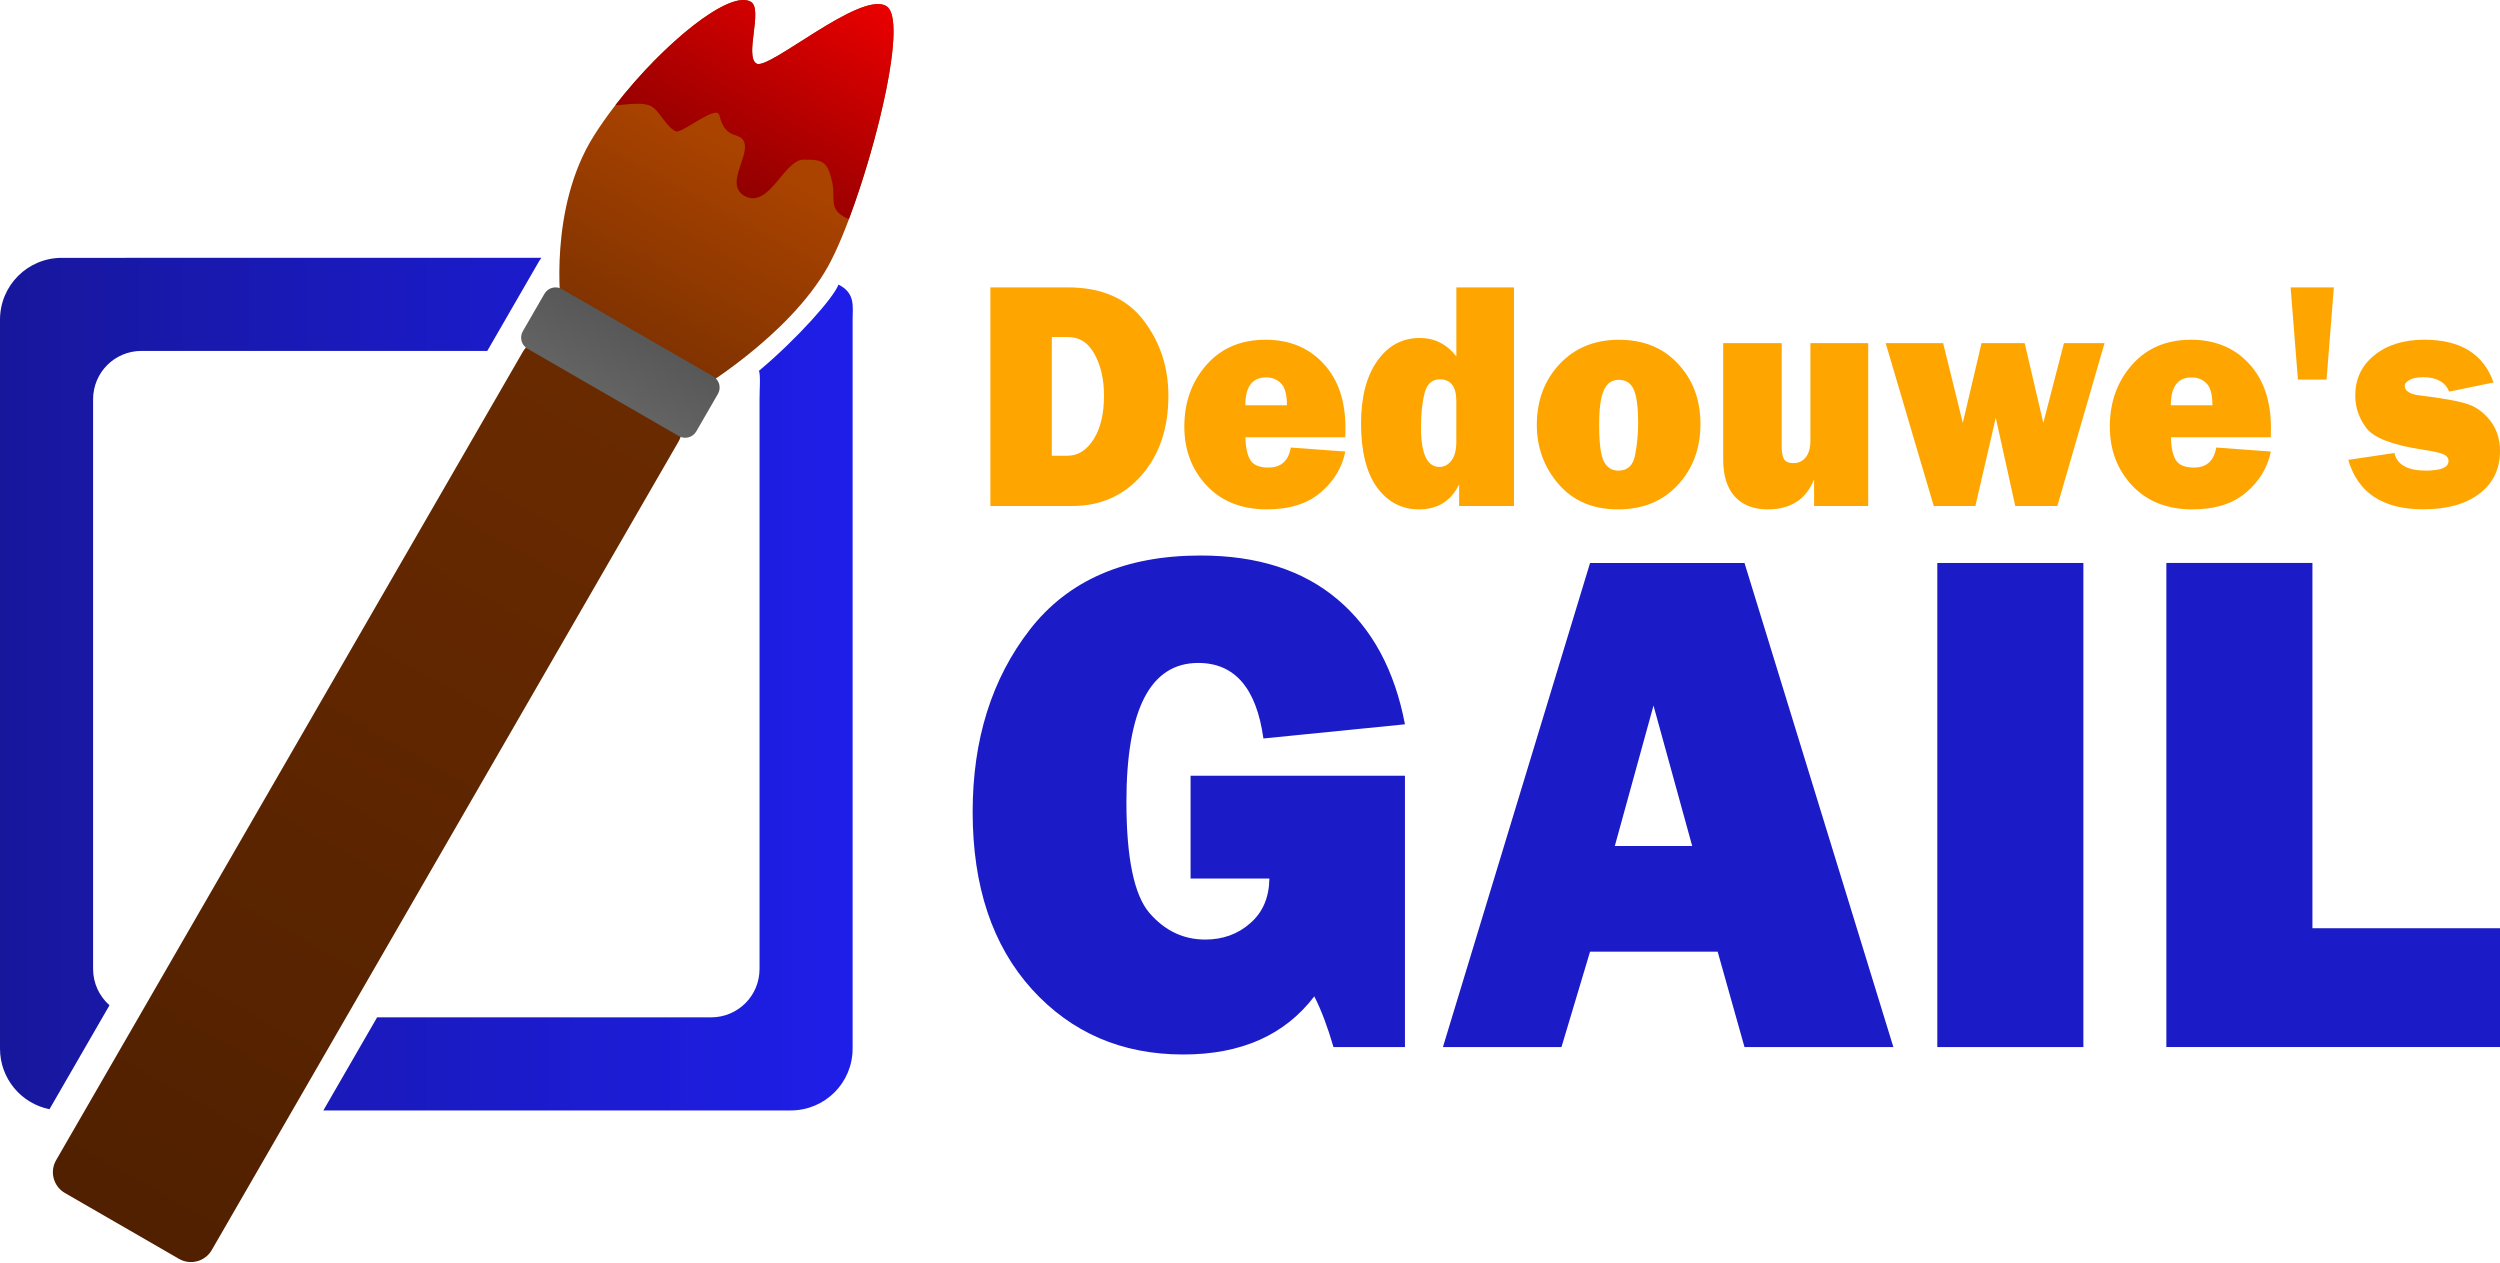
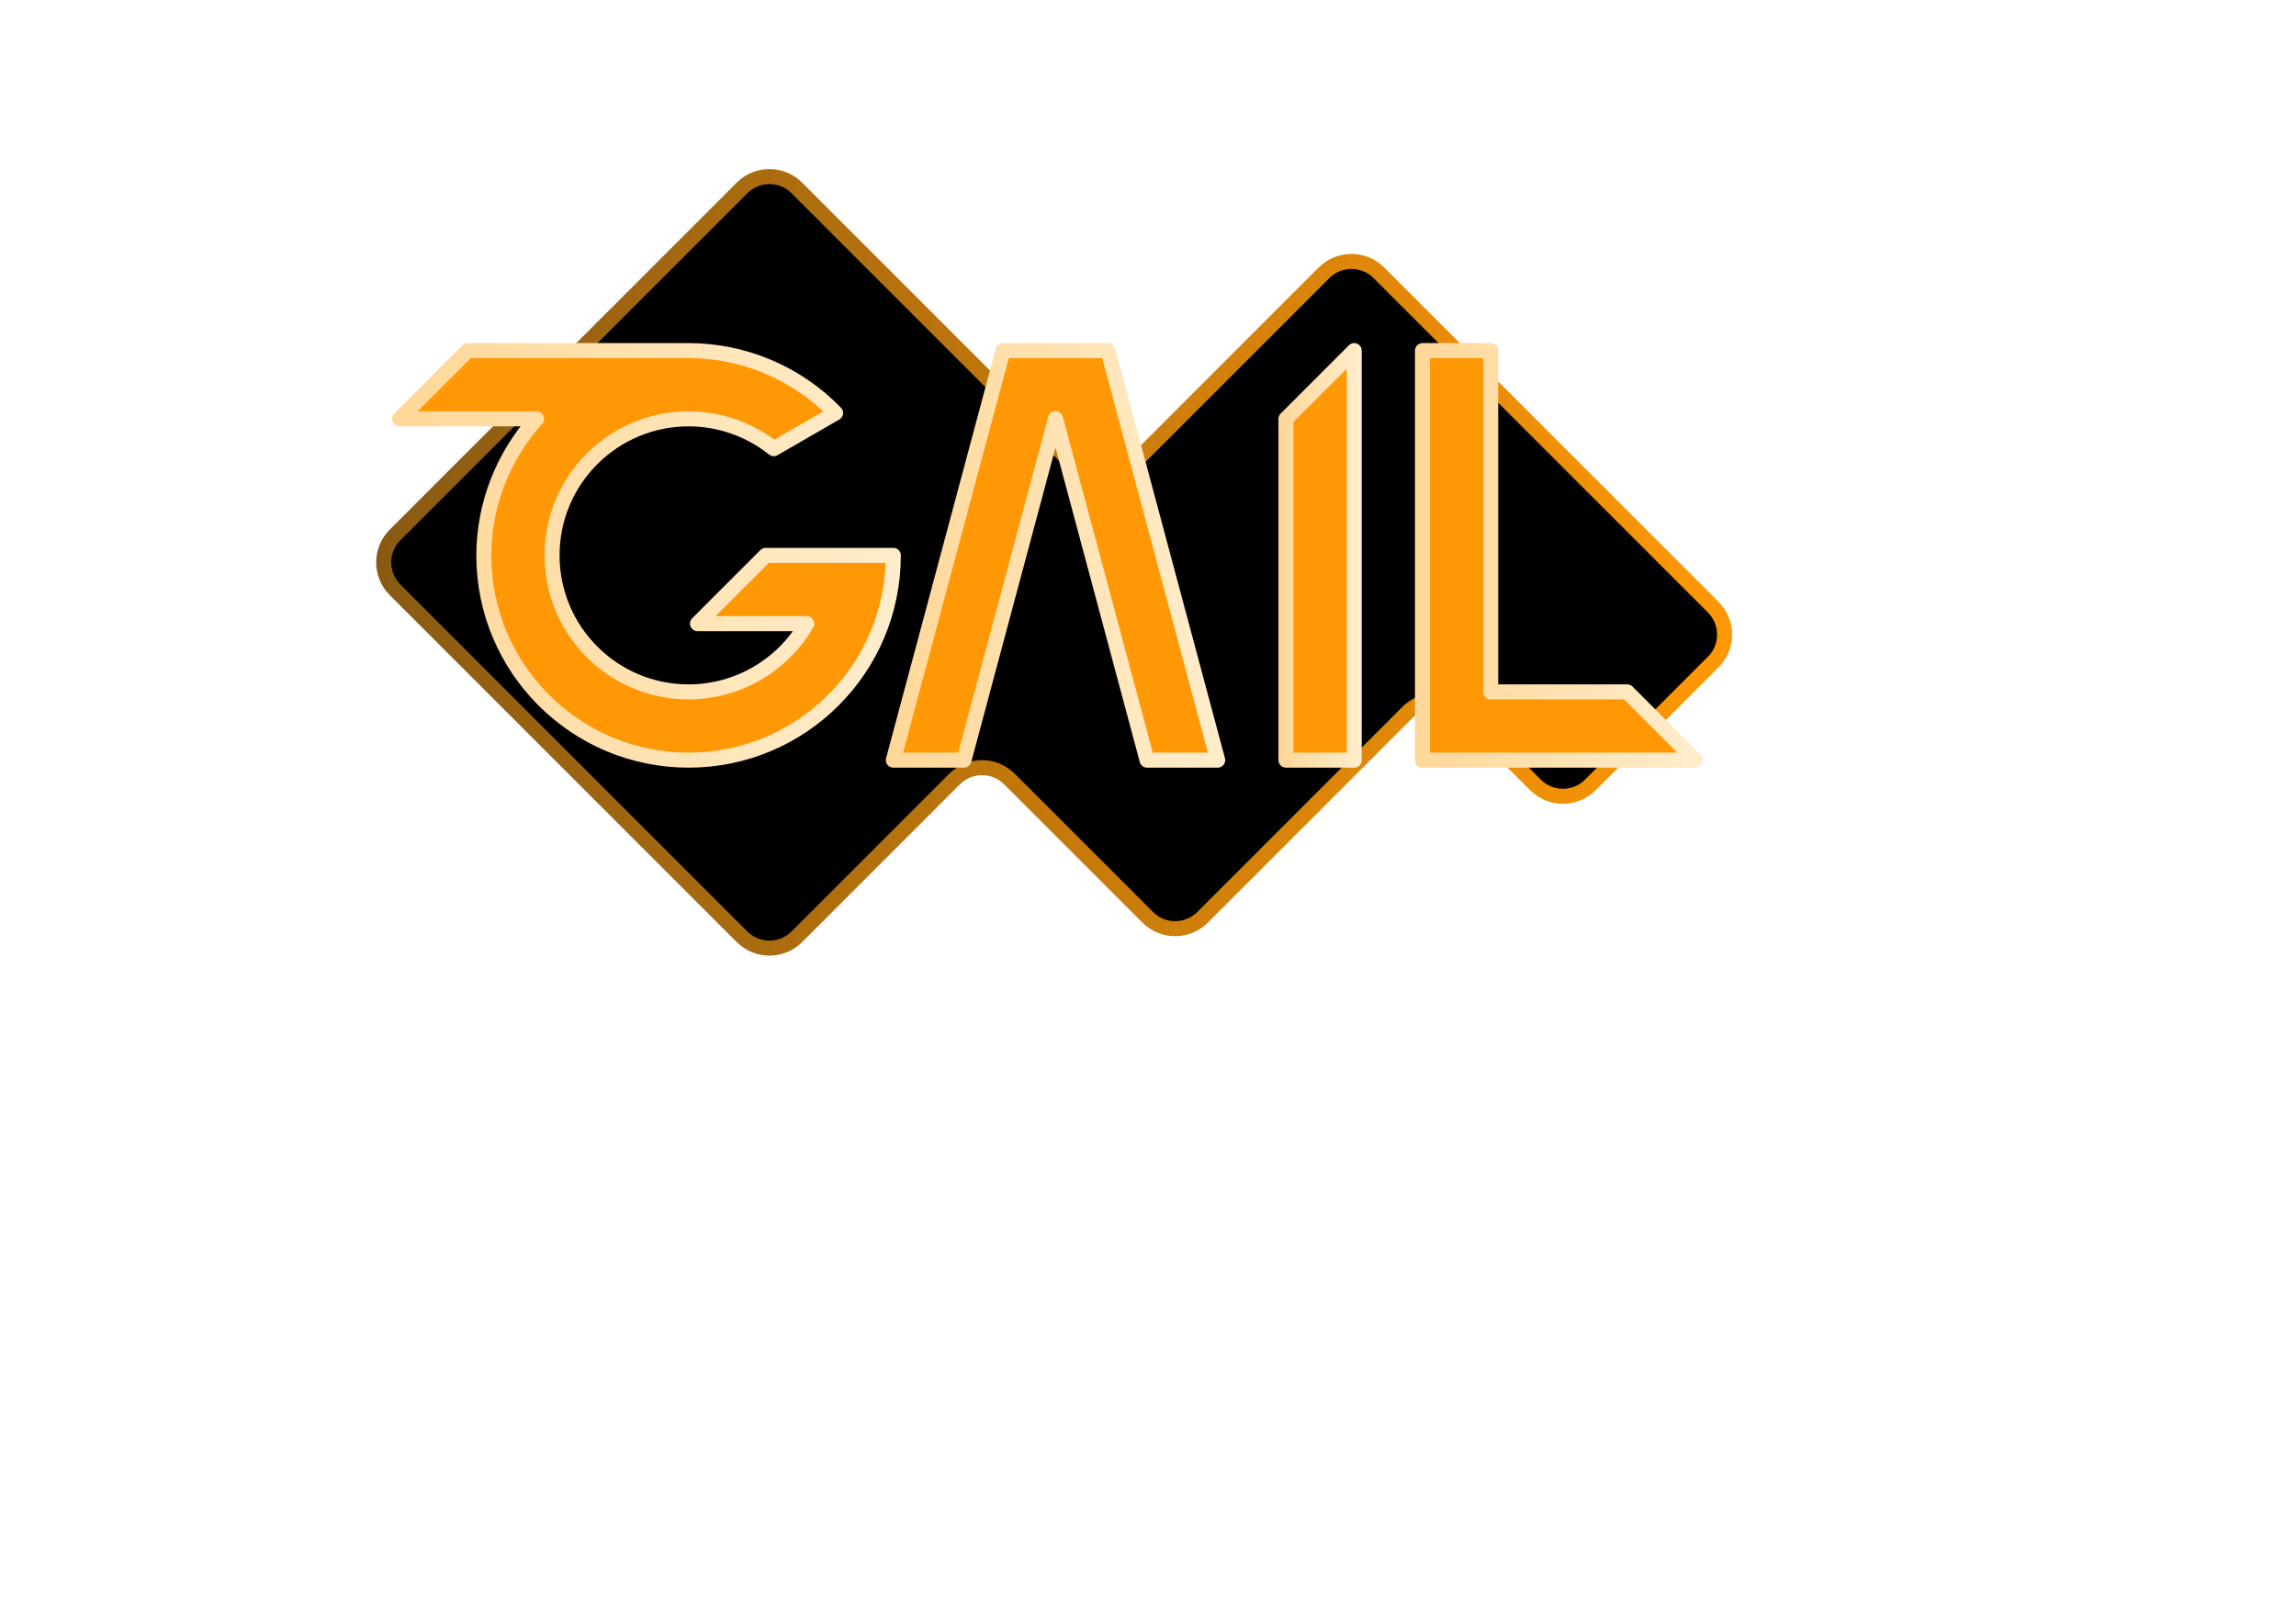
- <svg xmlns="http://www.w3.org/2000/svg" xmlns:xlink="http://www.w3.org/1999/xlink" width="125.46mm" height="63.336mm" viewBox="0 0 125.46 63.336" version="1.1" id="svg5">
+ <svg xmlns="http://www.w3.org/2000/svg" xmlns:xlink="http://www.w3.org/1999/xlink" width="841mm" height="594mm" viewBox="0 0 841 594" version="1.1" id="svg5">
  <defs id="defs2">
+     <linearGradient id="linearGradient61">
+       <stop style="stop-color:#ff9804;stop-opacity:1;" offset="0" id="stop61" />
+       <stop style="stop-color:#895a13;stop-opacity:1;" offset="1" id="stop62" />
+     </linearGradient>
+     <linearGradient id="linearGradient60">
+       <stop style="stop-color:#ffd798;stop-opacity:1;" offset="0" id="stop59" />
+       <stop style="stop-color:#ffedcc;stop-opacity:1;" offset="1" id="stop60" />
+     </linearGradient>
+     <linearGradient id="linearGradient58">
+       <stop style="stop-color:#ffd798;stop-opacity:1;" offset="0" id="stop57" />
+       <stop style="stop-color:#ffedcc;stop-opacity:1;" offset="1" id="stop58" />
+     </linearGradient>
+     <linearGradient id="linearGradient55">
+       <stop style="stop-color:#ffd798;stop-opacity:1;" offset="0" id="stop55" />
+       <stop style="stop-color:#ffedcc;stop-opacity:1;" offset="1" id="stop56" />
+     </linearGradient>
+     <linearGradient id="linearGradient50">
+       <stop style="stop-color:#ffd798;stop-opacity:1;" offset="0" id="stop50" />
+       <stop style="stop-color:#ffedcc;stop-opacity:1;" offset="1" id="stop51" />
+     </linearGradient>
    <linearGradient id="linearGradient2670">
      <stop style="stop-color:#17179c;stop-opacity:1;" offset="0" id="stop2666" />
      <stop style="stop-color:#1e1ee9;stop-opacity:1;" offset="1" id="stop2668" />
    </linearGradient>
    <linearGradient id="linearGradient2516">
      <stop style="stop-color:#7a7a7a;stop-opacity:1;" offset="0" id="stop2512" />
      <stop style="stop-color:#444444;stop-opacity:1;" offset="1" id="stop2514" />
    </linearGradient>
    <linearGradient id="linearGradient2348">
      <stop style="stop-color:#502000;stop-opacity:1;" offset="0" id="stop2344" />
      <stop style="stop-color:#762f00;stop-opacity:1;" offset="1" id="stop2346" />
    </linearGradient>
    <linearGradient id="linearGradient1438">
      <stop style="stop-color:#aa4300;stop-opacity:1;" offset="0" id="stop1434" />
      <stop style="stop-color:#813300;stop-opacity:1;" offset="1" id="stop1436" />
    </linearGradient>
    <linearGradient id="linearGradient1430">
      <stop style="stop-color:#900000;stop-opacity:1;" offset="0" id="stop1426" />
      <stop style="stop-color:#ea0000;stop-opacity:1;" offset="1" id="stop1428" />
    </linearGradient>
    <linearGradient xlink:href="#linearGradient1430" id="linearGradient1432" x1="48.467" y1="153.055" x2="48.352" y2="146.437" gradientUnits="userSpaceOnUse" />
    <linearGradient xlink:href="#linearGradient1438" id="linearGradient1440" x1="48.481" y1="151.928" x2="48.618" y2="157.866" gradientUnits="userSpaceOnUse" />
    <linearGradient xlink:href="#linearGradient2348" id="linearGradient2350" x1="48.393" y1="187.222" x2="47.953" y2="146.733" gradientUnits="userSpaceOnUse" />
    <linearGradient xlink:href="#linearGradient2516" id="linearGradient2518" x1="48.44" y1="164.102" x2="48.393" y2="155.273" gradientUnits="userSpaceOnUse" />
    <linearGradient xlink:href="#linearGradient2670" id="linearGradient2672" x1="45.305" y1="203.716" x2="88.093" y2="203.716" gradientUnits="userSpaceOnUse" />
+     <linearGradient xlink:href="#linearGradient50" id="linearGradient51" x1="183.582" y1="466.988" x2="369.98" y2="466.988" gradientUnits="userSpaceOnUse" />
+     <linearGradient xlink:href="#linearGradient60" id="linearGradient52" x1="364.48" y1="466.988" x2="488.795" y2="466.988" gradientUnits="userSpaceOnUse" />
+     <linearGradient xlink:href="#linearGradient58" id="linearGradient53" x1="508.295" y1="466.989" x2="538.795" y2="466.989" gradientUnits="userSpaceOnUse" />
+     <linearGradient xlink:href="#linearGradient55" id="linearGradient56" x1="558.295" y1="466.988" x2="663.795" y2="466.988" gradientUnits="userSpaceOnUse" />
+     <linearGradient xlink:href="#linearGradient61" id="linearGradient62" x1="665.978" y1="389.113" x2="169.359" y2="389.113" gradientUnits="userSpaceOnUse" />
  </defs>
-   <g id="layer1" transform="translate(-45.30524,-169.3827)">
-     <g aria-label="GAIL" transform="matrix(1.981192,0,0,2.015355,29.49834,-15.98801)" id="text946" style="font-size:18.086px;font-family:'Franklin Gothic Heavy';-inkscape-font-specification:'Franklin Gothic Heavy, ';fill:#fea500;stroke-width:0.424;paint-order:fill markers stroke">
+   <g id="layer1" transform="translate(-45.30524,-169.3827)" style="display:inline">
+     <g id="layer2" style="display:inline;mix-blend-mode:normal;fill:#000000;fill-opacity:1;stroke:url(#linearGradient62);stroke-width:5.5;stroke-linecap:round;stroke-linejoin:round;stroke-dasharray:none;stroke-dashoffset:0;stroke-opacity:1;paint-order:normal;fill-rule:nonzero" transform="translate(13.75833,-13.75833)">
+       <path id="path599" style="fill:#000000;fill-opacity:1;stroke:url(#linearGradient62);stroke-width:5.5;stroke-linecap:round;stroke-linejoin:round;stroke-dasharray:none;stroke-dashoffset:0;stroke-opacity:1;paint-order:normal;fill-rule:nonzero" d="M 303.336,251.983 176.253,379.066 a 14.208,14.208 90 0 0 0,20.094 l 127.083,127.083 a 14.208,14.208 180 0 0 20.094,0 l 57.773,-57.773 a 14.208,14.208 2.0248315e-6 0 1 20.094,0 l 50.648,50.648 a 14.208,14.208 2.0248315e-6 0 0 20.094,0 l 75.167,-75.167 a 14.208,14.208 1.5924995e-4 0 1 20.094,6e-5 l 26.678,26.678 a 14.208,14.208 1.5924995e-4 0 0 20.094,6e-5 l 45.013,-45.013 a 14.208,14.208 90 0 0 -2e-5,-20.094 l -122.468,-122.468 a 14.208,14.208 180 0 0 -20.094,2e-5 l -70.963,70.963 a 14.208,14.208 0 0 1 -20.094,0 L 323.43,251.983 a 14.208,14.208 0 0 0 -20.094,0 z" />
+     </g>
+     <g id="g11" style="display:inline" transform="translate(5.291667,-94.19167)">
+       <g id="g8" style="display:none">
+         <g id="g10">
+           <rect style="fill:#000000;fill-opacity:1;stroke-width:0.144;paint-order:normal" id="rect51" width="525.416" height="4.592" x="167.934" y="541.988" />
+           <rect style="fill:#000000;fill-opacity:1;stroke-width:0.131;paint-order:normal" id="rect51-4" width="439.691" height="4.592" x="167.934" y="387.397" />
+         </g>
+         <g id="g9">
+           <rect style="fill:#ff0000;fill-opacity:1;stroke-width:0.169;paint-order:normal" id="rect65" width="25" height="3.256" x="561.495" y="-323.856" transform="rotate(90)" />
+           <rect style="fill:#ff0000;fill-opacity:1;stroke-width:0.169;paint-order:normal" id="rect65-2" width="25" height="3.256" x="203.605" y="-597.275" transform="rotate(135)" />
+           <rect style="fill:#ff0000;fill-opacity:1;stroke-width:0.169;paint-order:normal" id="rect65-2-8" width="25" height="3.256" x="478.05" y="-388.618" transform="rotate(105)" />
+           <rect style="fill:#ff0000;fill-opacity:1;stroke-width:0.169;paint-order:normal" id="rect65-5" width="25" height="3.256" x="-311.581" y="-575.623" transform="scale(-1)" />
+         </g>
+         <path id="rect65-5-1" style="fill:#00ff00;fill-opacity:1;stroke-width:0.169;paint-order:normal" d="m -292.23,-541.988 v -3.256 h -25 -25 -25 v 3.256 h 25 25 z m -193.815,0 v -3.256 h -25 v 3.256 z m -50,0 v -3.256 h -25 v 3.256 z" transform="scale(-1)" />
+       </g>
+       <path id="path8" style="fill:#ff9804;stroke-width:5.5;stroke:url(#linearGradient56);stroke-opacity:1;stroke-dasharray:none;stroke-linejoin:round;fill-opacity:1;stroke-linecap:round;paint-order:normal;opacity:1" d="m 561.045,391.988 v 125 25 h 25 75 L 636.045,516.989 H 586.045 V 391.988 Z" />
+       <path d="m 536.045,391.988 -25,25 v 125 h 25 z" style="fill:#ff9804;stroke-width:5.5;stroke:url(#linearGradient53);stroke-opacity:1;stroke-dasharray:none;stroke-linejoin:round;fill-opacity:1;stroke-linecap:round;paint-order:normal;opacity:1" id="path5" />
+       <path id="path4" style="fill:#ff9804;stroke-width:5.5;stroke:url(#linearGradient52);stroke-opacity:1;stroke-dasharray:none;stroke-linejoin:round;fill-opacity:1;stroke-linecap:round;paint-order:normal;opacity:1" d="m 407.423,391.988 -40.193,150 h 25.882 l 33.526,-125.118 33.525,125.118 h 25.882 L 445.853,391.988 h -12.548 -13.334 z" />
+       <path id="path67" style="fill:#ff9804;stroke-width:5.5;stroke:url(#linearGradient51);stroke-opacity:1;stroke-dasharray:none;stroke-linejoin:round;fill-opacity:1;stroke-linecap:round;paint-order:normal;opacity:1" d="m 211.331,391.988 -25,25 h 50.237 a 75,75 0 0 0 -19.338,50 75,75 0 0 0 75,75 75,75 0 0 0 75,-75 h -21.744 -3.256 -21.744 l -25,25 h 40.02 a 50,50 0 0 1 -43.276,25 50,50 0 0 1 -50,-50 50,50 0 0 1 50,-50 50,50 0 0 1 31.198,10.929 l 22.661,-13.083 a 75,75 0 0 0 -53.859,-22.845 z" />
+     </g>
+   </g>
+   <g id="layer3" style="display:none" transform="matrix(3.209599,0,0,3.209599,231.4759,6.219897)">
+     <g aria-label="GAIL" transform="matrix(1.981192,0,0,2.015355,-15.8069,-185.3708)" id="text946" style="font-size:18.086px;font-family:'Franklin Gothic Heavy';-inkscape-font-specification:'Franklin Gothic Heavy, ';fill:#fea500;stroke-width:0.424;paint-order:fill markers stroke">
      <path d="m 71.304,115.093 v 2.958 h -8.451 v -12.054 h 3.7 v 9.096 z" style="fill:#1b1bc7;fill-opacity:1" id="path1699" />
      <path d="m 60.751,105.998 v 12.054 h -3.7 v -12.054 z" style="font-size:18.086px;font-family:'Franklin Gothic Heavy';-inkscape-font-specification:'Franklin Gothic Heavy, ';fill:#1b1bc7;fill-opacity:1;stroke-width:0.424;paint-order:fill markers stroke" id="path1702" />
      <path d="m 52.167,118.052 -0.68,-2.376 h -3.232 l -0.724,2.376 h -3.003 l 3.727,-12.054 h 3.912 l 3.771,12.054 z m -3.285,-5.007 h 1.96 l -0.98,-3.497 z" style="font-size:18.086px;font-family:'Franklin Gothic Heavy';-inkscape-font-specification:'Franklin Gothic Heavy, ';fill:#1b1bc7;fill-opacity:1;stroke-width:0.424;paint-order:fill markers stroke" id="path1705" />
      <path d="m 43.566,111.296 v 6.756 h -1.81 q -0.221,-0.751 -0.486,-1.263 -1.122,1.448 -3.32,1.448 -2.331,0 -3.833,-1.625 -1.501,-1.634 -1.501,-4.415 0,-2.702 1.448,-4.539 1.457,-1.846 4.327,-1.846 2.155,0 3.471,1.095 1.316,1.095 1.704,3.108 l -3.585,0.353 q -0.265,-1.881 -1.651,-1.881 -1.819,0 -1.819,3.462 0,2.093 0.583,2.764 0.583,0.662 1.413,0.662 0.671,0 1.139,-0.406 0.477,-0.406 0.486,-1.113 h -1.996 v -2.561 z" style="font-size:18.086px;font-family:'Franklin Gothic Heavy';-inkscape-font-specification:'Franklin Gothic Heavy, ';fill:#1b1bc7;fill-opacity:1;stroke-width:0.424;paint-order:fill markers stroke" id="path1708" />
    </g>
-     <g aria-label="Dedouwe's" transform="scale(0.9567965,1.045154)" id="text236" style="font-size:15.75px;font-family:Dubai;-inkscape-font-specification:Dubai;fill:#00389c;stroke-width:0.369;paint-order:fill markers stroke">
+     <g aria-label="Dedouwe's" transform="matrix(0.9567965,0,0,1.045154,-45.30524,-169.3827)" id="text236" style="font-size:15.75px;font-family:Dubai;-inkscape-font-specification:Dubai;fill:#00389c;stroke-width:0.369;paint-order:fill markers stroke">
      <path d="m 99.296,186.361 v -10.497 h 4.061 q 2.645,0 3.961,1.569 1.315,1.569 1.315,3.63 0,2.353 -1.415,3.83 -1.407,1.469 -3.661,1.469 z m 3.222,-2.415 h 0.838 q 0.8,0 1.346,-0.777 0.554,-0.777 0.554,-2.115 0,-1.146 -0.492,-1.976 -0.484,-0.831 -1.407,-0.831 h -0.838 z" style="font-family:'Franklin Gothic Heavy';-inkscape-font-specification:'Franklin Gothic Heavy, ';fill:#fea500" id="path478" />
      <path d="m 115.053,183.554 2.861,0.192 q -0.254,1.154 -1.3,1.969 -1.038,0.807 -2.815,0.807 -1.976,0 -3.153,-1.138 -1.177,-1.146 -1.177,-2.838 0,-1.753 1.161,-2.961 1.161,-1.207 3.099,-1.207 1.876,0 3.03,1.138 1.161,1.138 1.161,3.099 0,0.162 -0.008,0.446 h -5.237 q 0.015,0.738 0.261,1.1 0.246,0.354 0.938,0.354 1,0 1.177,-0.961 z m -0.2,-2.03 q -0.008,-0.792 -0.323,-1.061 -0.308,-0.277 -0.769,-0.277 -1.092,0 -1.092,1.338 z" style="font-family:'Franklin Gothic Heavy';-inkscape-font-specification:'Franklin Gothic Heavy, ';fill:#fea500" id="path480" />
      <path d="m 126.758,186.361 h -2.876 v -1.038 q -0.638,1.2 -2.107,1.2 -1.354,0 -2.199,-1.054 -0.838,-1.061 -0.838,-3.076 0,-1.884 0.846,-2.992 0.846,-1.107 2.238,-1.107 1.161,0 1.915,0.884 v -3.315 h 3.022 z m -3.022,-5.029 q 0,-1.054 -0.869,-1.054 -0.608,0 -0.8,0.669 -0.185,0.669 -0.185,1.638 0,1.9 0.969,1.9 0.369,0 0.623,-0.3 0.261,-0.3 0.261,-0.915 z" style="font-family:'Franklin Gothic Heavy';-inkscape-font-specification:'Franklin Gothic Heavy, ';fill:#fea500" id="path482" />
      <path d="m 132.195,186.522 q -1.946,0 -3.092,-1.207 -1.146,-1.215 -1.146,-2.845 0,-1.753 1.192,-2.922 1.2,-1.169 3.115,-1.169 1.93,0 3.099,1.154 1.177,1.154 1.177,2.892 0,1.753 -1.192,2.93 -1.184,1.169 -3.153,1.169 z m 0.046,-1.861 q 0.715,0 0.869,-0.738 0.162,-0.746 0.162,-1.553 0,-1.1 -0.223,-1.584 -0.223,-0.484 -0.8,-0.484 -0.531,0 -0.777,0.5 -0.246,0.5 -0.246,1.646 0,1.346 0.254,1.784 0.254,0.431 0.761,0.431 z" style="font-family:'Franklin Gothic Heavy';-inkscape-font-specification:'Franklin Gothic Heavy, ';fill:#fea500" id="path484" />
      <path d="m 145.338,178.54 v 7.821 h -2.838 v -1.284 q -0.623,1.446 -2.43,1.446 -1.115,0 -1.73,-0.615 -0.608,-0.623 -0.608,-1.776 v -5.591 h 3.068 v 4.922 q 0,0.461 0.123,0.654 0.131,0.185 0.5,0.185 0.392,0 0.638,-0.277 0.246,-0.285 0.246,-0.792 v -4.691 z" style="font-family:'Franklin Gothic Heavy';-inkscape-font-specification:'Franklin Gothic Heavy, ';fill:#fea500" id="path486" />
      <path d="m 157.735,178.54 -2.476,7.821 h -2.207 l -1.023,-4.237 -1.069,4.237 h -2.184 l -2.522,-7.821 h 3.015 l 1.031,3.83 0.984,-3.83 h 2.261 l 0.977,3.83 1.084,-3.83 z" style="font-family:'Franklin Gothic Heavy';-inkscape-font-specification:'Franklin Gothic Heavy, ';fill:#fea500" id="path488" />
      <path d="m 163.595,183.554 2.861,0.192 q -0.254,1.154 -1.3,1.969 -1.038,0.807 -2.815,0.807 -1.976,0 -3.153,-1.138 -1.177,-1.146 -1.177,-2.838 0,-1.753 1.161,-2.961 1.161,-1.207 3.099,-1.207 1.876,0 3.03,1.138 1.161,1.138 1.161,3.099 0,0.162 -0.008,0.446 h -5.237 q 0.015,0.738 0.261,1.1 0.246,0.354 0.938,0.354 1,0 1.177,-0.961 z m -0.2,-2.03 q -0.008,-0.792 -0.323,-1.061 -0.308,-0.277 -0.769,-0.277 -1.092,0 -1.092,1.338 z" style="font-family:'Franklin Gothic Heavy';-inkscape-font-specification:'Franklin Gothic Heavy, ';fill:#fea500" id="path490" />
      <path d="m 169.378,180.293 h -1.5 l -0.385,-4.43 h 2.269 z" style="font-family:'Franklin Gothic Heavy';-inkscape-font-specification:'Franklin Gothic Heavy, ';fill:#fea500" id="path492" />
      <path d="m 170.516,184.146 2.422,-0.331 q 0.208,0.846 1.646,0.846 1.192,0 1.192,-0.461 0,-0.2 -0.231,-0.308 -0.231,-0.115 -1.092,-0.231 -2.384,-0.331 -2.976,-1.031 -0.592,-0.708 -0.592,-1.569 0,-1.2 1,-1.938 1,-0.746 2.622,-0.746 2.845,0 3.63,2.053 l -2.322,0.438 q -0.323,-0.692 -1.361,-0.692 -0.492,0 -0.738,0.138 -0.238,0.131 -0.238,0.261 0,0.385 0.738,0.469 1.923,0.215 2.607,0.438 0.684,0.223 1.169,0.815 0.484,0.592 0.484,1.43 0,1.284 -1.077,2.038 -1.069,0.754 -2.953,0.754 -3.176,0 -3.93,-2.376 z" style="font-family:'Franklin Gothic Heavy';-inkscape-font-specification:'Franklin Gothic Heavy, ';fill:#fea500" id="path494" />
    </g>
-     <g id="g1810">
+     <g id="g1810" transform="translate(-45.30524,-169.3827)">
      <g id="g2525" transform="matrix(1.559053,0.9001199,-0.9001199,1.559053,144.4068,-104.5937)">
        <g id="g1498" transform="translate(0.03140124,0.6928842)">
          <path style="fill:url(#linearGradient1440);fill-opacity:1;stroke-width:0.593;paint-order:fill markers stroke" d="m 46.204,158.209 c 0,0 -1.684,-2.196 -1.585,-4.588 0.099,-2.392 1.139,-5.45 1.931,-5.411 0.396,0.02 0.594,1.412 0.99,1.412 0.396,0 1.51,-3.274 2.352,-3.196 0.842,0.079 2.172,5.182 2.2,7.095 0.034,2.25 -1.458,4.884 -1.458,4.884 z" id="path605" />
          <path id="path1344" style="fill:url(#linearGradient1432);fill-opacity:1;stroke-width:0.265;paint-order:fill markers stroke" d="m 49.853,146.425 c -0.837,0.024 -1.923,3.197 -2.313,3.197 -0.396,0 -0.594,-1.392 -0.99,-1.412 -0.682,-0.034 -1.547,2.229 -1.838,4.386 0.278,-0.171 0.635,-0.511 0.949,-0.473 0.237,0.028 0.637,0.297 0.877,0.258 0.184,-0.03 0.6,-1.227 0.826,-0.992 0.463,0.48 0.668,0.171 0.891,0.254 0.447,0.166 0.154,1.328 0.824,1.341 0.819,3.6e-4 0.442,-1.491 0.971,-1.719 0.412,-0.24 0.57,-0.285 0.986,0.184 0.298,0.335 0.263,0.684 0.815,0.65 0.027,-0.002 0.056,-0.004 0.086,-0.008 -0.378,-2.29 -1.37,-5.601 -2.046,-5.664 -0.013,-0.001 -0.027,-0.001 -0.04,-0.001 z" />
        </g>
        <rect style="fill:url(#linearGradient2350);fill-opacity:1;stroke-width:0.208;paint-order:fill markers stroke" id="rect3367" width="5.01" height="27.359" x="45.946" y="159.861" ry="0.669" />
        <rect style="fill:url(#linearGradient2518);fill-opacity:1;stroke-width:0.195;paint-order:fill markers stroke" id="rect3371" width="5.584" height="1.919" x="45.659" y="158.471" ry="0.357" />
      </g>
      <path id="rect2581" style="fill:url(#linearGradient2672);fill-opacity:1;stroke-width:0.265;paint-order:fill markers stroke" d="m 48.412,182.322 c -1.721,0 -3.107,1.386 -3.107,3.107 v 36.575 c 0,1.507 1.063,2.757 2.483,3.044 L 50.8,219.831 c -0.504,-0.444 -0.823,-1.094 -0.823,-1.822 v -28.588 c 0,-1.345 1.083,-2.428 2.429,-2.428 h 17.353 l 2.59,-4.485 c 0.038,-0.066 0.081,-0.128 0.126,-0.187 z m 38.97,1.343 c -0.221,0.636 -2.071,2.722 -3.994,4.331 0.099,0.181 0.029,1.007 0.034,1.425 v 28.588 c 0,1.345 -1.083,2.428 -2.428,2.428 H 64.23 l -2.698,4.672 h 23.454 c 1.721,0 3.107,-1.386 3.107,-3.107 v -36.575 c 0.003,-0.672 0.145,-1.335 -0.712,-1.764 z" />
    </g>
  </g>
</svg>
